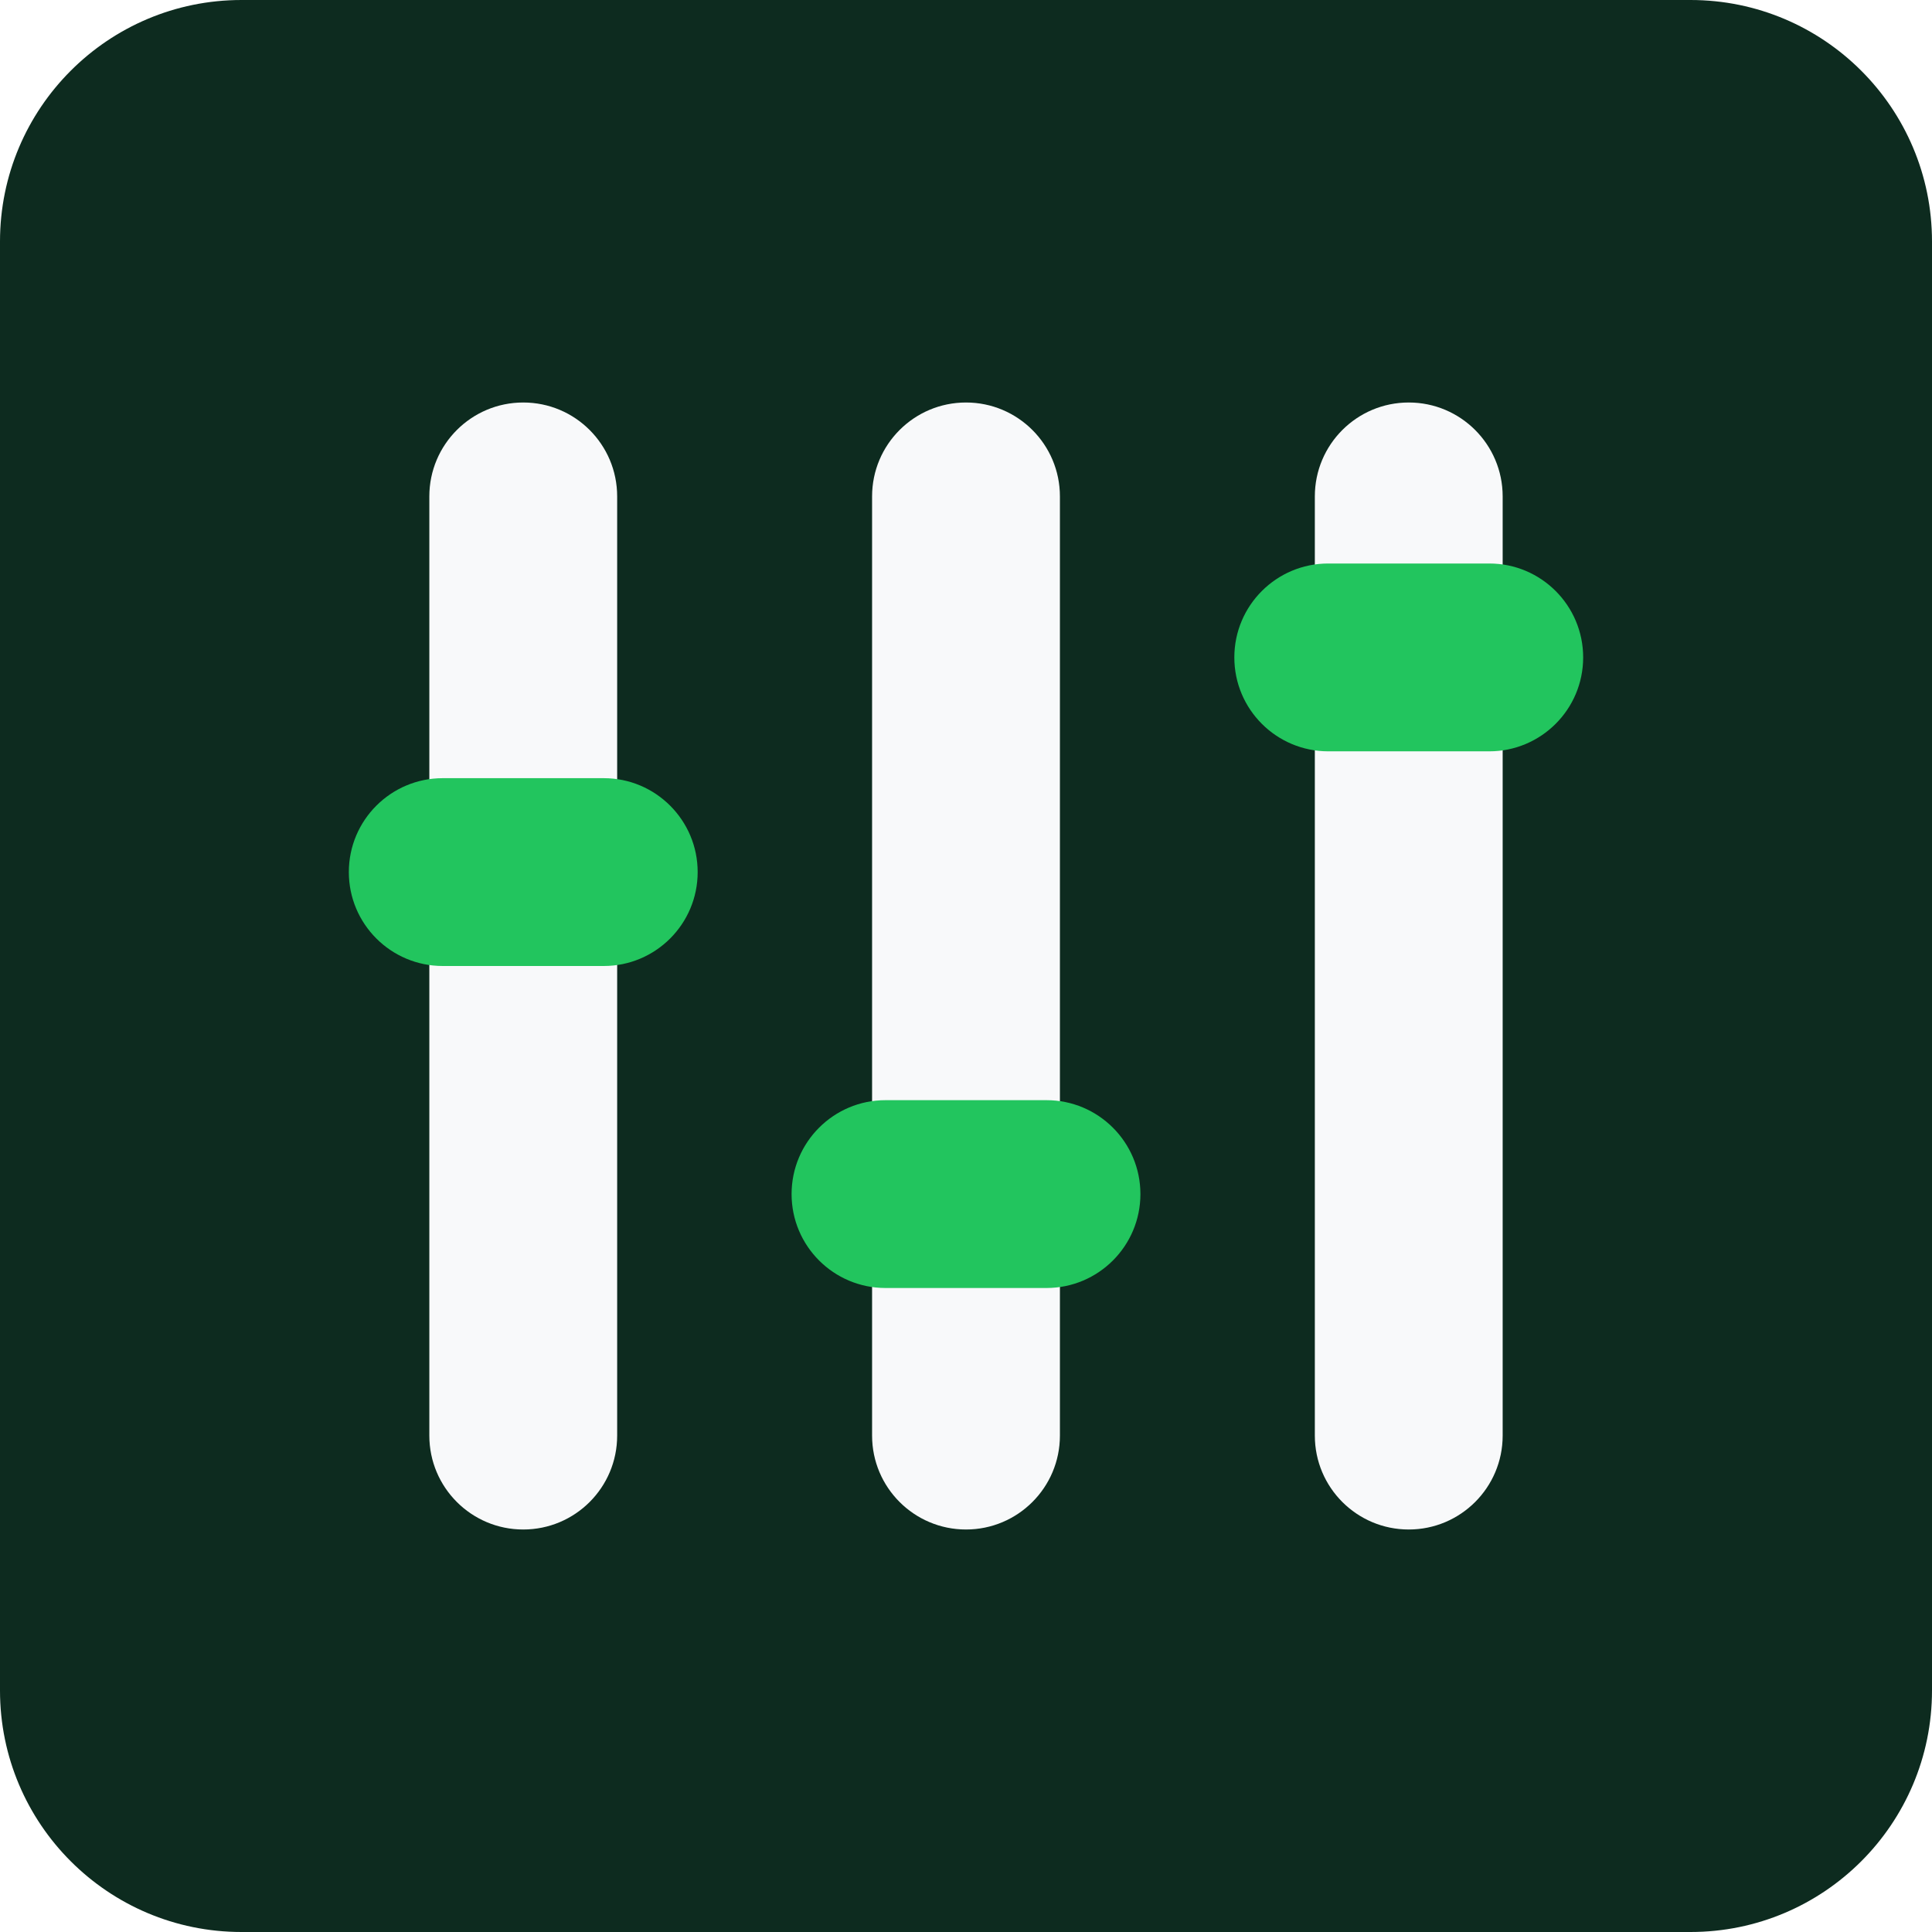
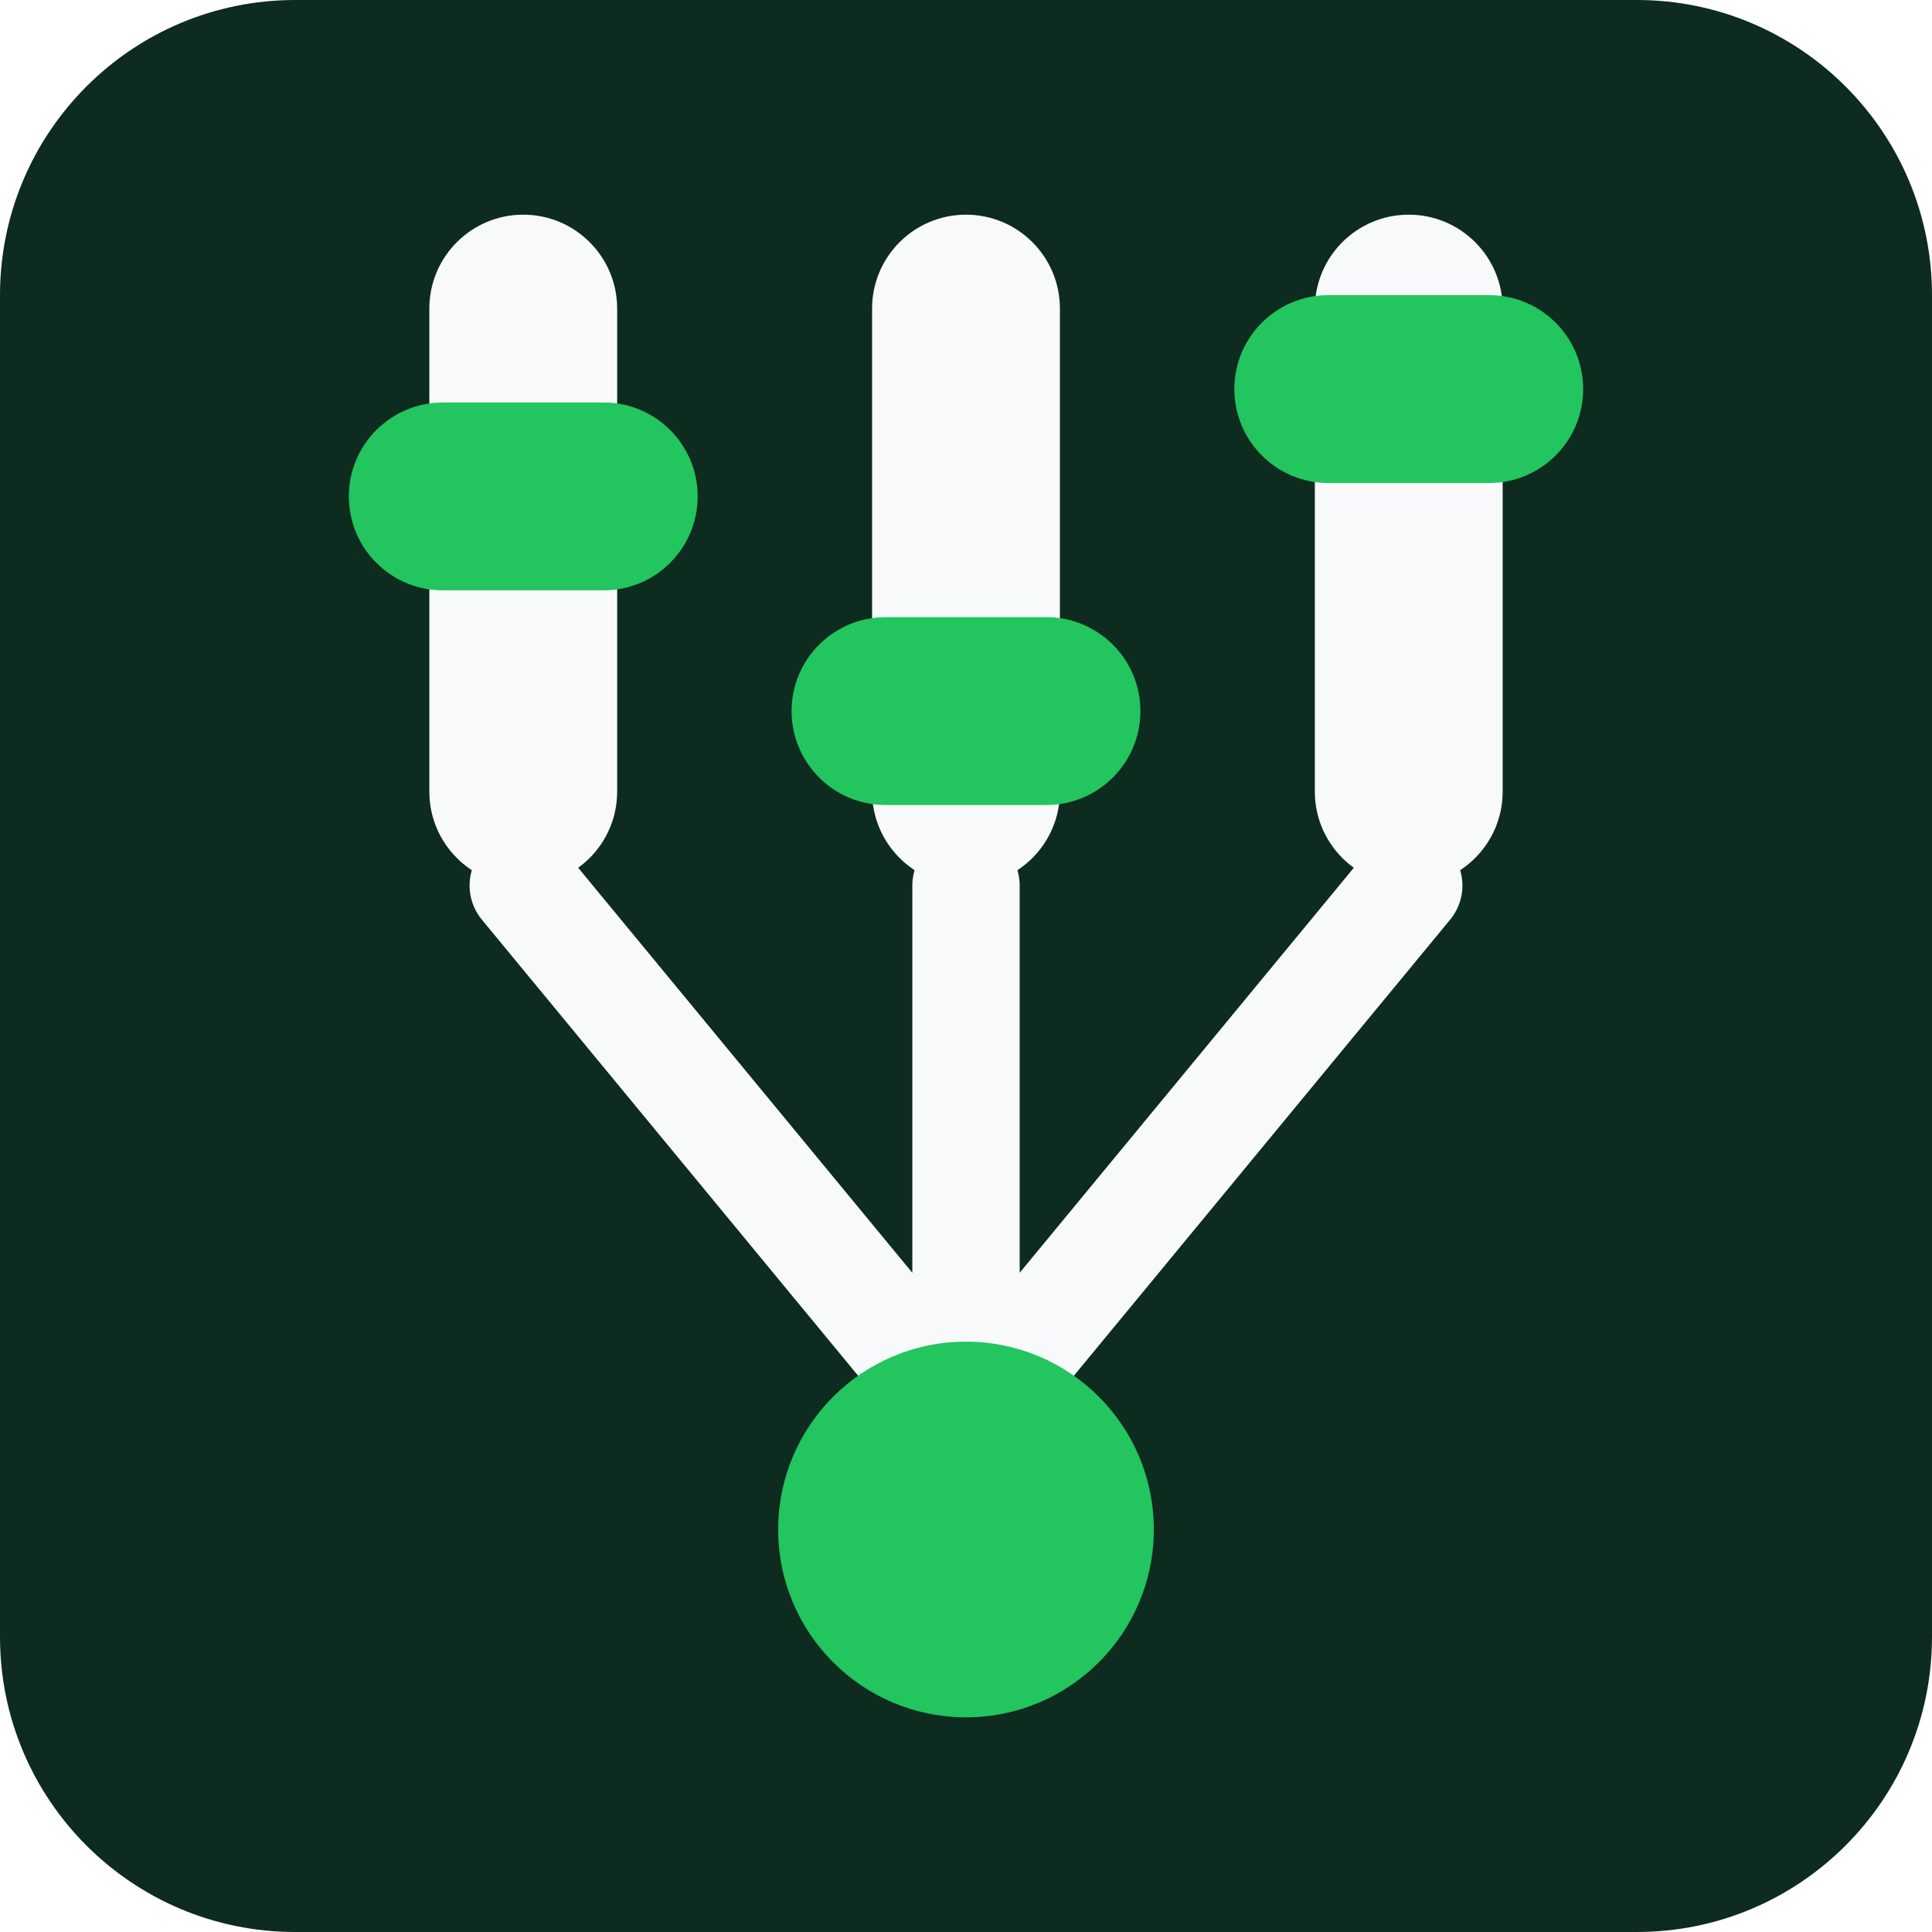
<svg xmlns="http://www.w3.org/2000/svg" viewBox="0 0 144 144">
-   <rect width="144" height="144" rx="18" fill="#0d2b1f" />
-   <rect x="32" y="30" width="14" height="84" rx="7" fill="#f8f9fa" />
-   <rect x="65" y="30" width="14" height="84" rx="7" fill="#f8f9fa" />
-   <rect x="98" y="30" width="14" height="84" rx="7" fill="#f8f9fa" />
-   <rect x="26" y="58" width="26" height="14" rx="7" fill="#22c55e" />
-   <rect x="59" y="82" width="26" height="14" rx="7" fill="#22c55e" />
-   <rect x="92" y="42" width="26" height="14" rx="7" fill="#22c55e" />
+   <rect width="144" height="144" rx="22" fill="#0d2b1f" />
+   <rect x="32" y="16" width="14" height="50" rx="7" fill="#f8f9fa" />
+   <rect x="65" y="16" width="14" height="50" rx="7" fill="#f8f9fa" />
+   <rect x="98" y="16" width="14" height="50" rx="7" fill="#f8f9fa" />
+   <rect x="26" y="30" width="26" height="14" rx="7" fill="#22c55e" />
+   <rect x="59" y="46" width="26" height="14" rx="7" fill="#22c55e" />
+   <rect x="92" y="22" width="26" height="14" rx="7" fill="#22c55e" />
+   <path d="M39 66 L72 106 M72 66 L72 106 M105 66 L72 106" stroke="#f8f9fa" stroke-width="8" stroke-linecap="round" fill="none" />
+   <circle cx="72" cy="114" r="14" fill="#22c55e" />
</svg>
